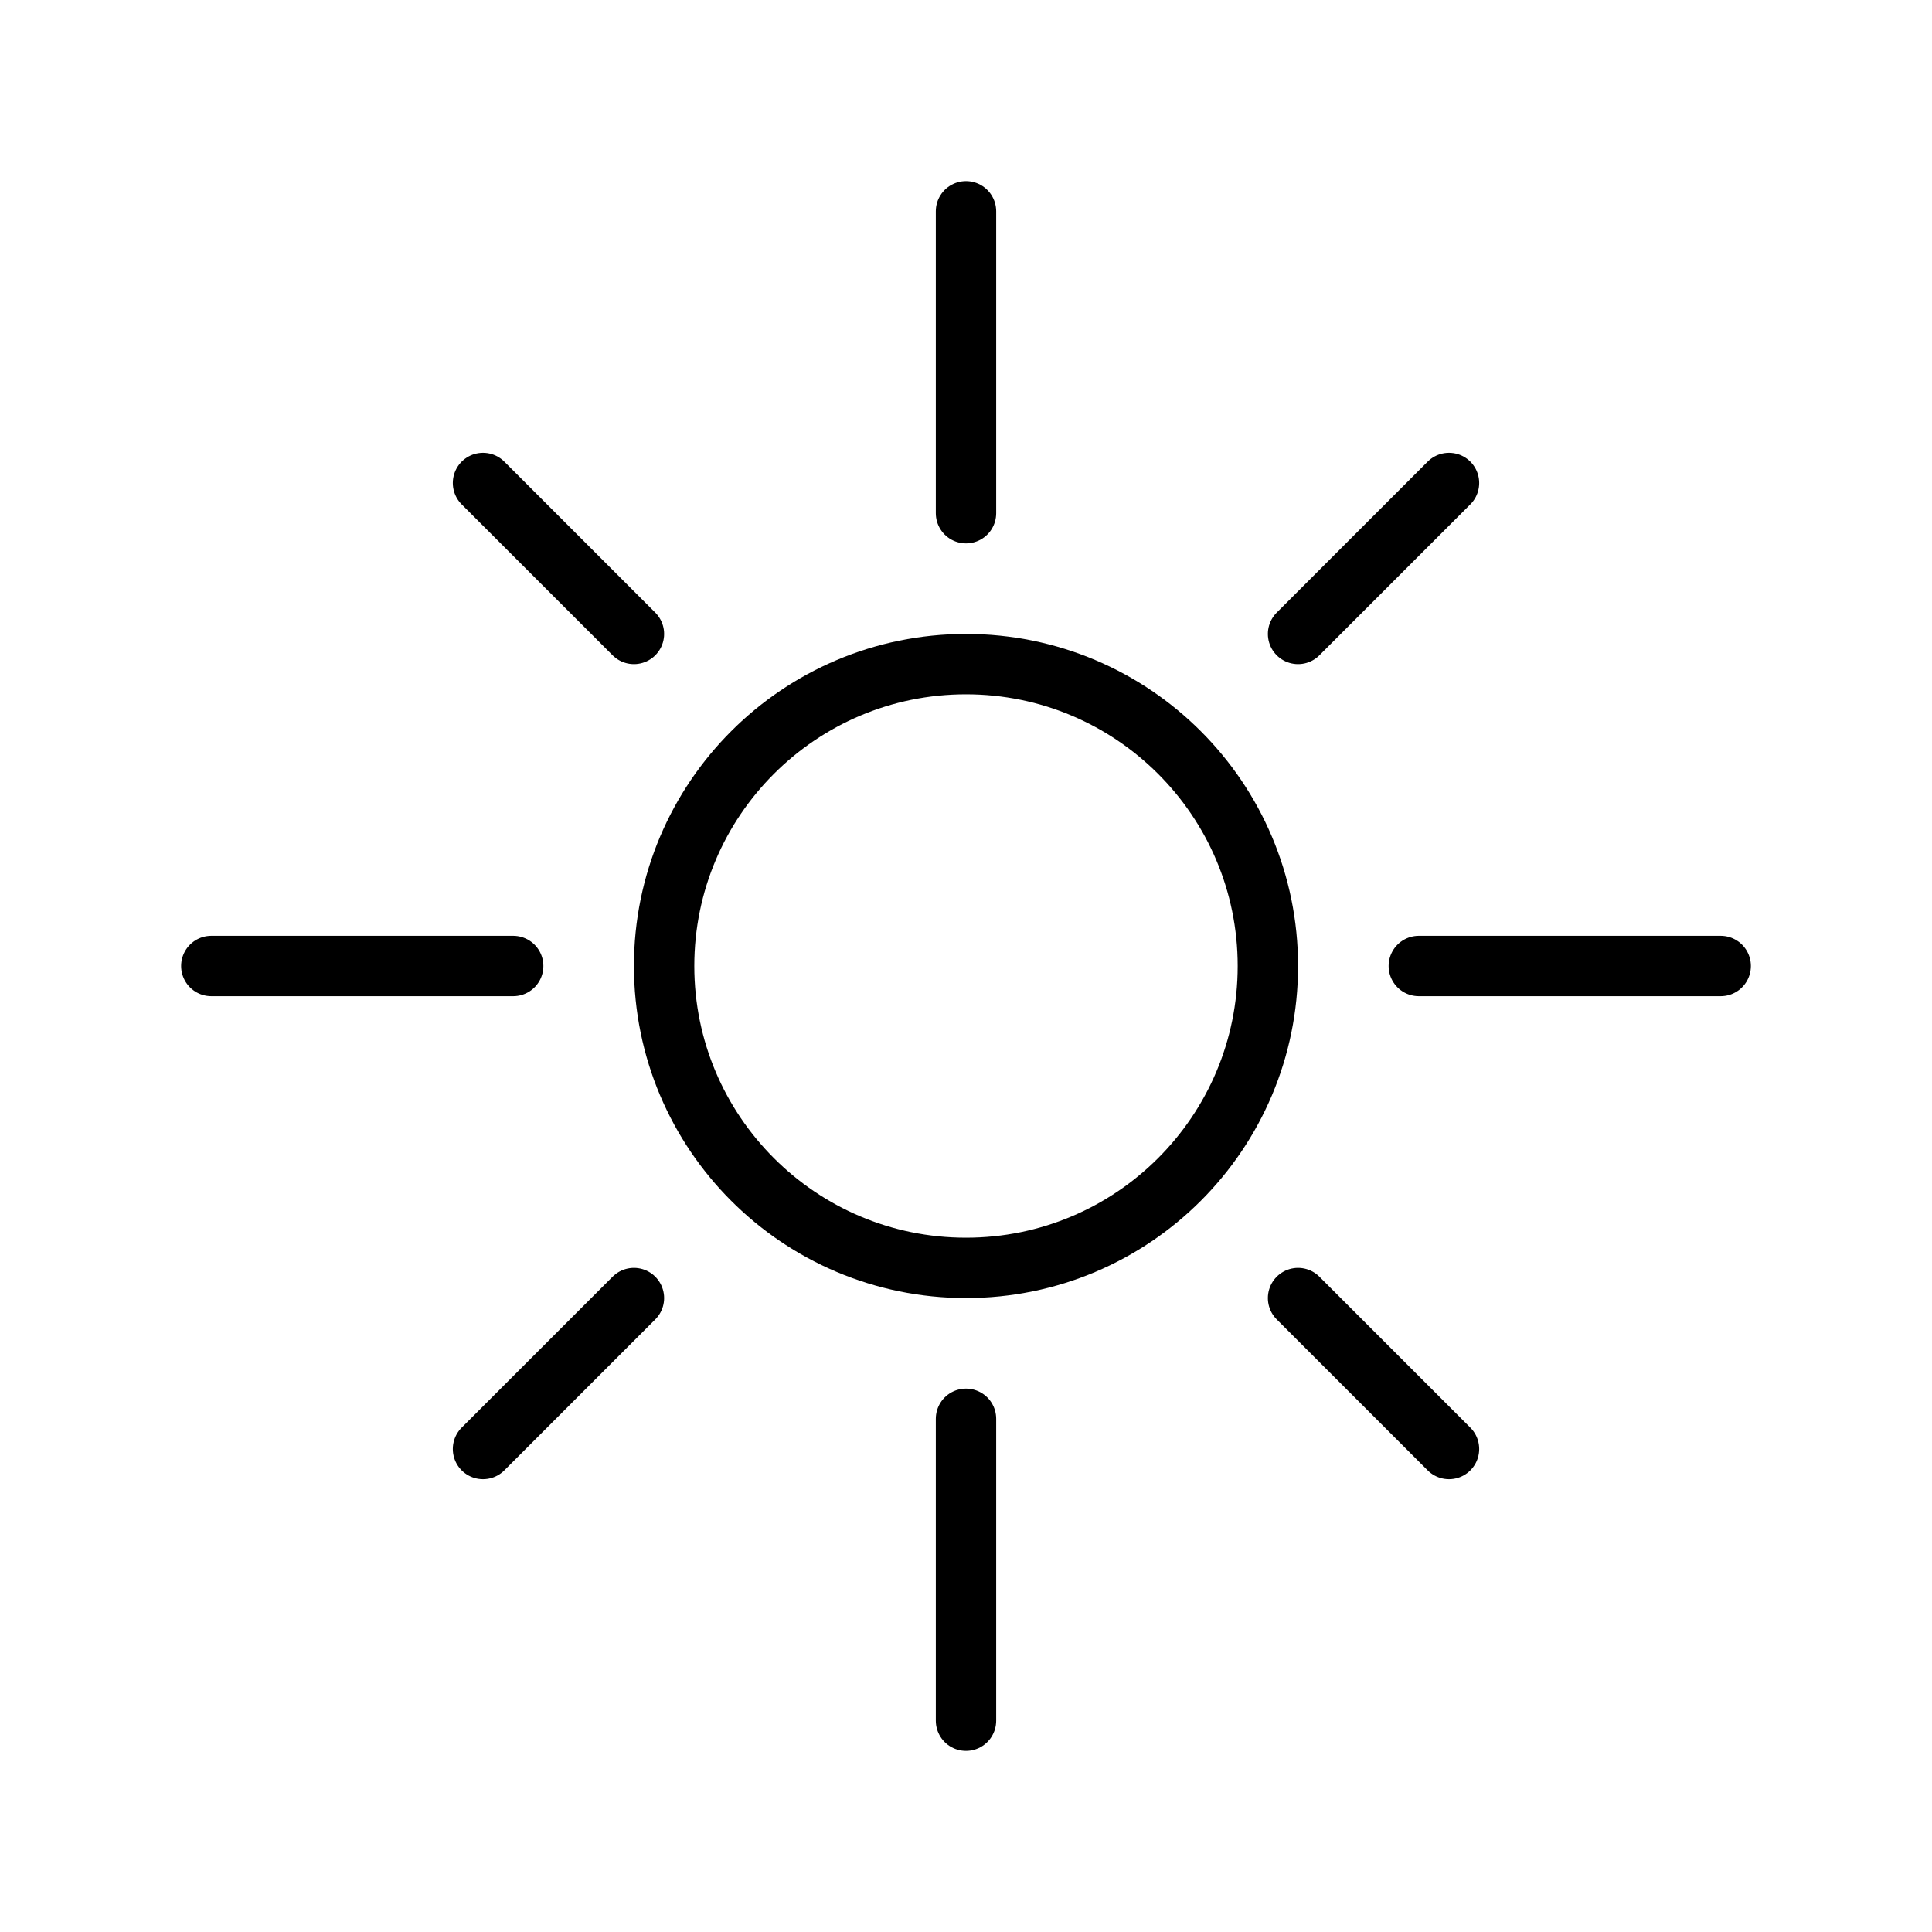
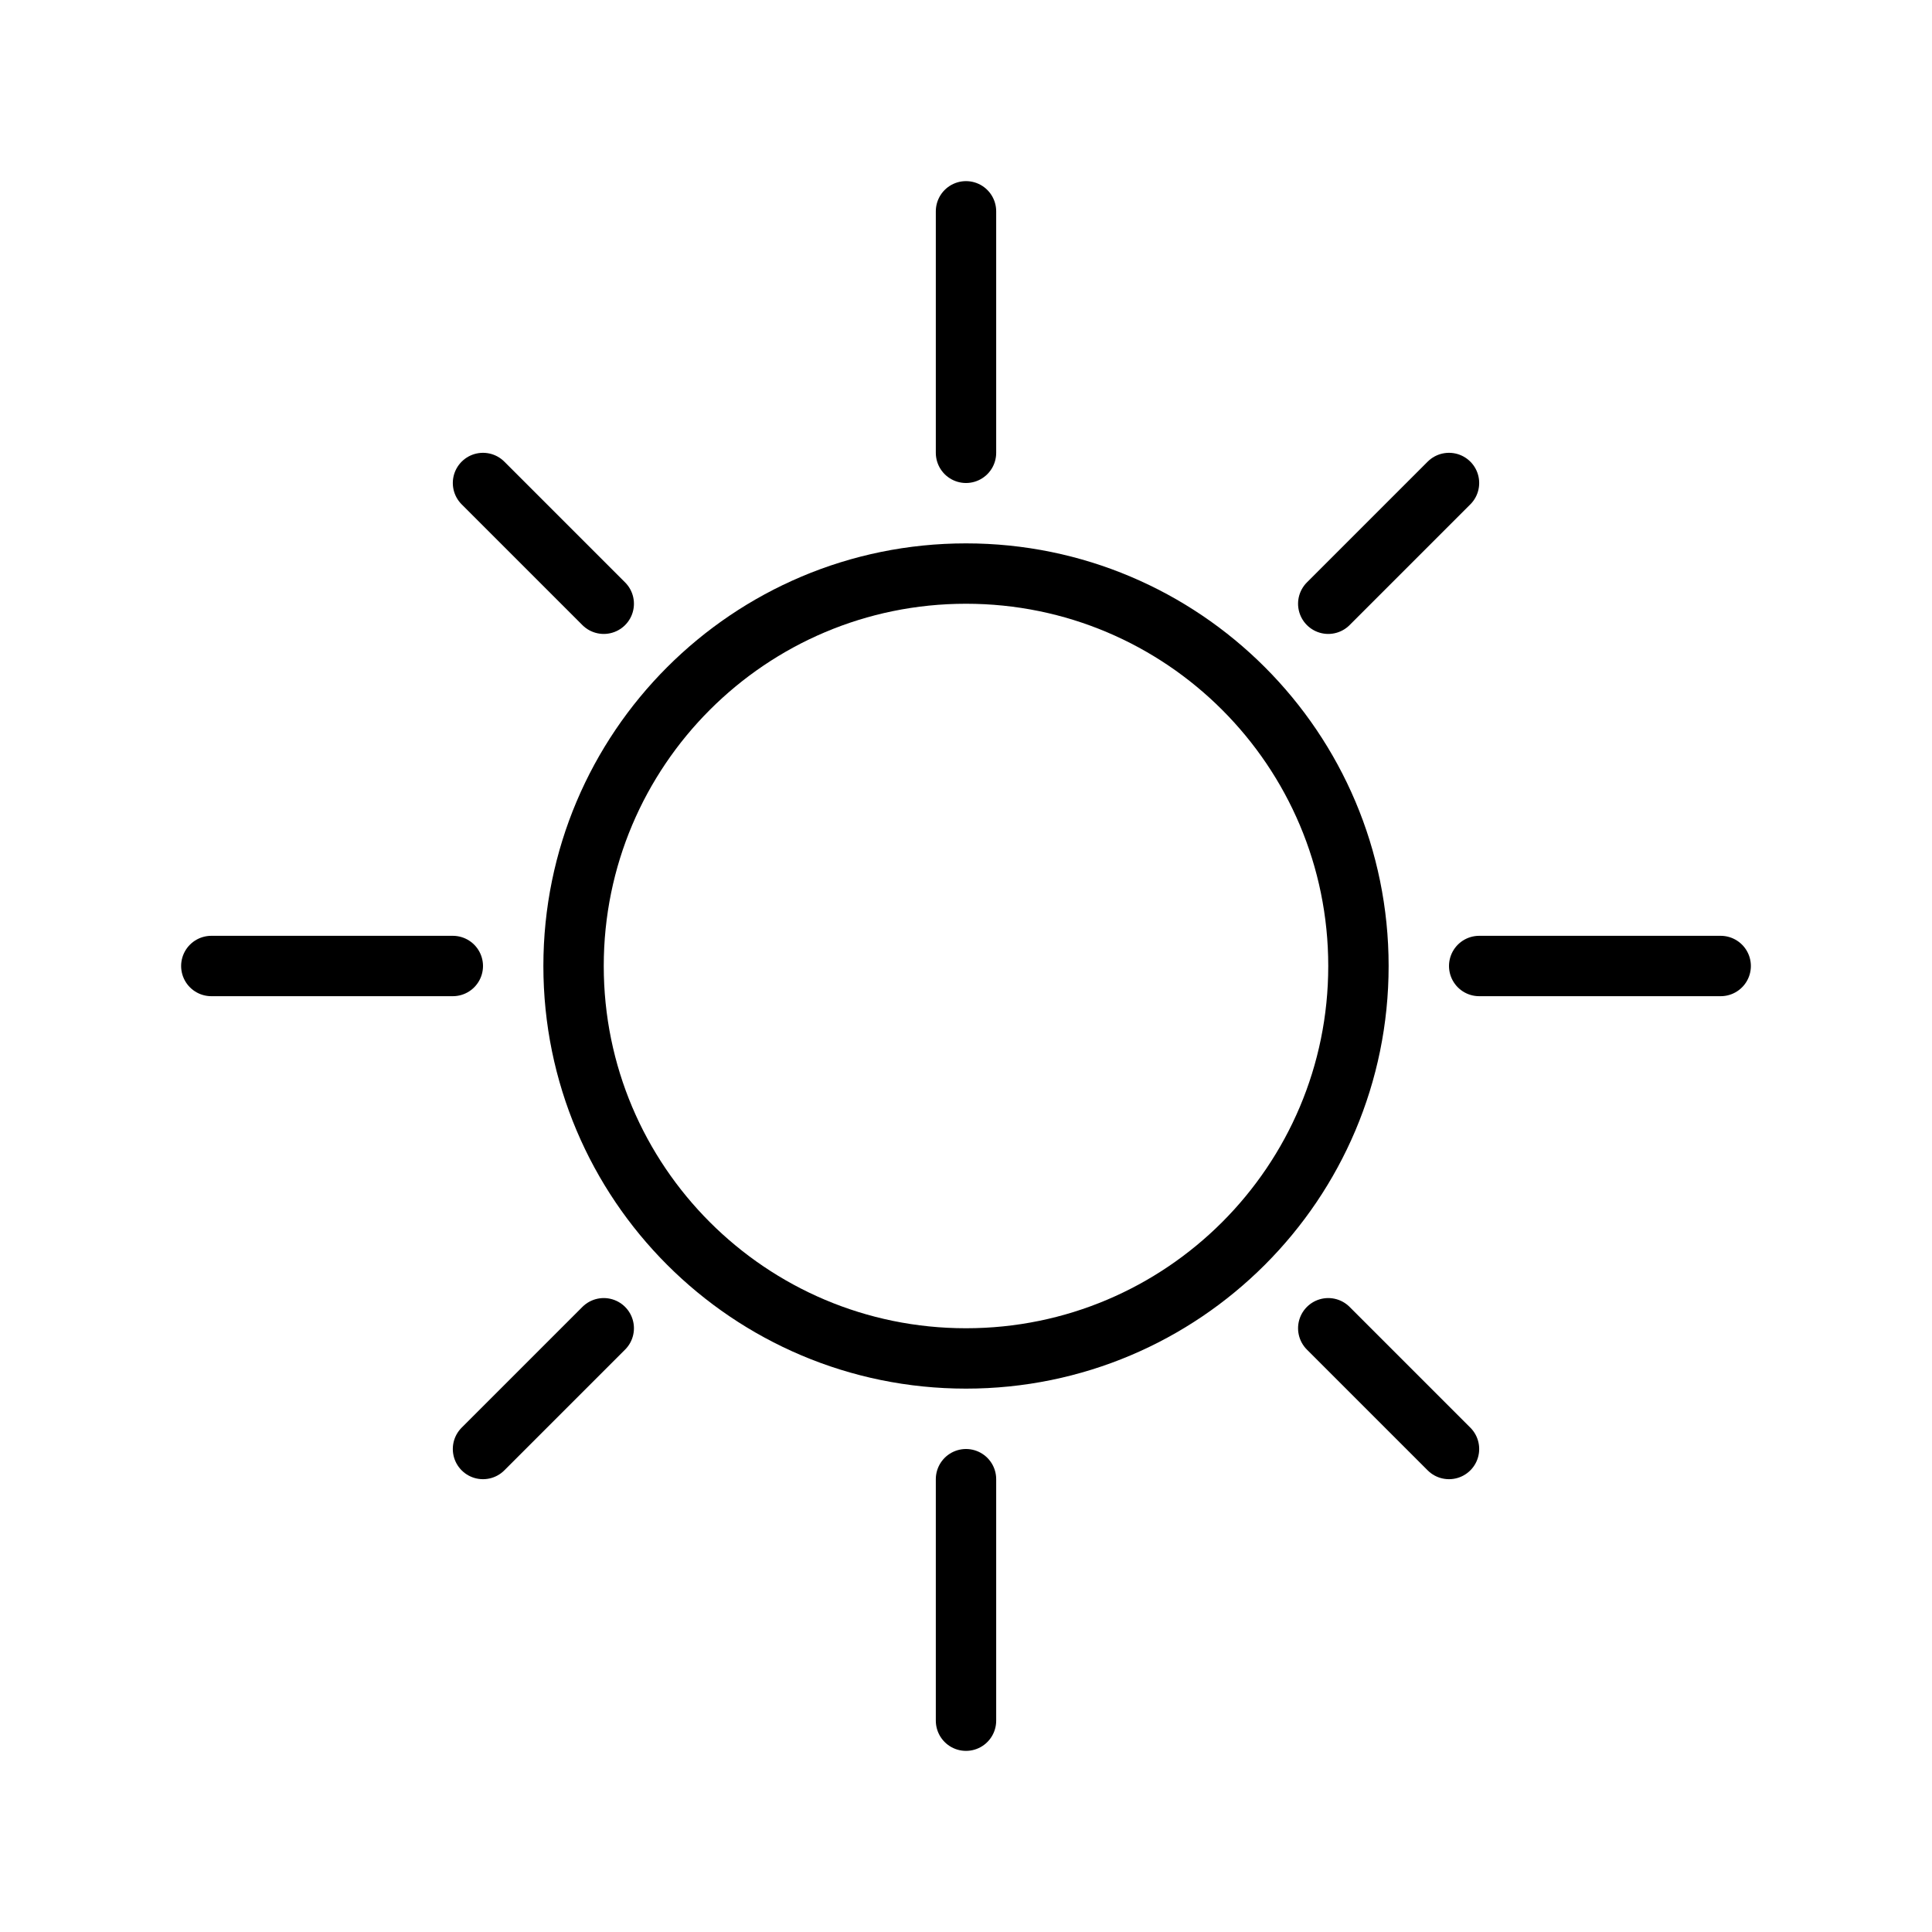
- <svg xmlns="http://www.w3.org/2000/svg" width="64" height="64" viewBox="0 0 64 64" fill="none" stroke="currentColor" stroke-width="2" stroke-linecap="round" stroke-linejoin="round">
-   <circle cx="32" cy="32" r="10" />
-   <path d="M32 47v10" />
-   <path d="M32 7v10" />
-   <path d="M57 32H47" />
-   <path d="M17 32H7" />
-   <path d="m48 16-5 5" />
-   <path d="m48 48-5-5" />
-   <path d="m21 21-5-5" />
-   <path d="m21 43-5 5" />
+ <svg xmlns="http://www.w3.org/2000/svg" viewBox="0 0 64 64" width="64" height="64" fill="none" stroke="currentColor" stroke-width="2" stroke-linecap="round" stroke-linejoin="round">
+   <circle cx="32" cy="32" r="13" />
+   <path d="M32,49v8" />
+   <path d="M32,7v8" />
+   <path d="M57,32h-8" />
+   <path d="M15,32H7" />
+   <path d="M48,16l-4,4" />
+   <path d="M48,48l-4-4" />
+   <path d="M20,20l-4-4" />
+   <path d="M20,44l-4,4" />
</svg>
